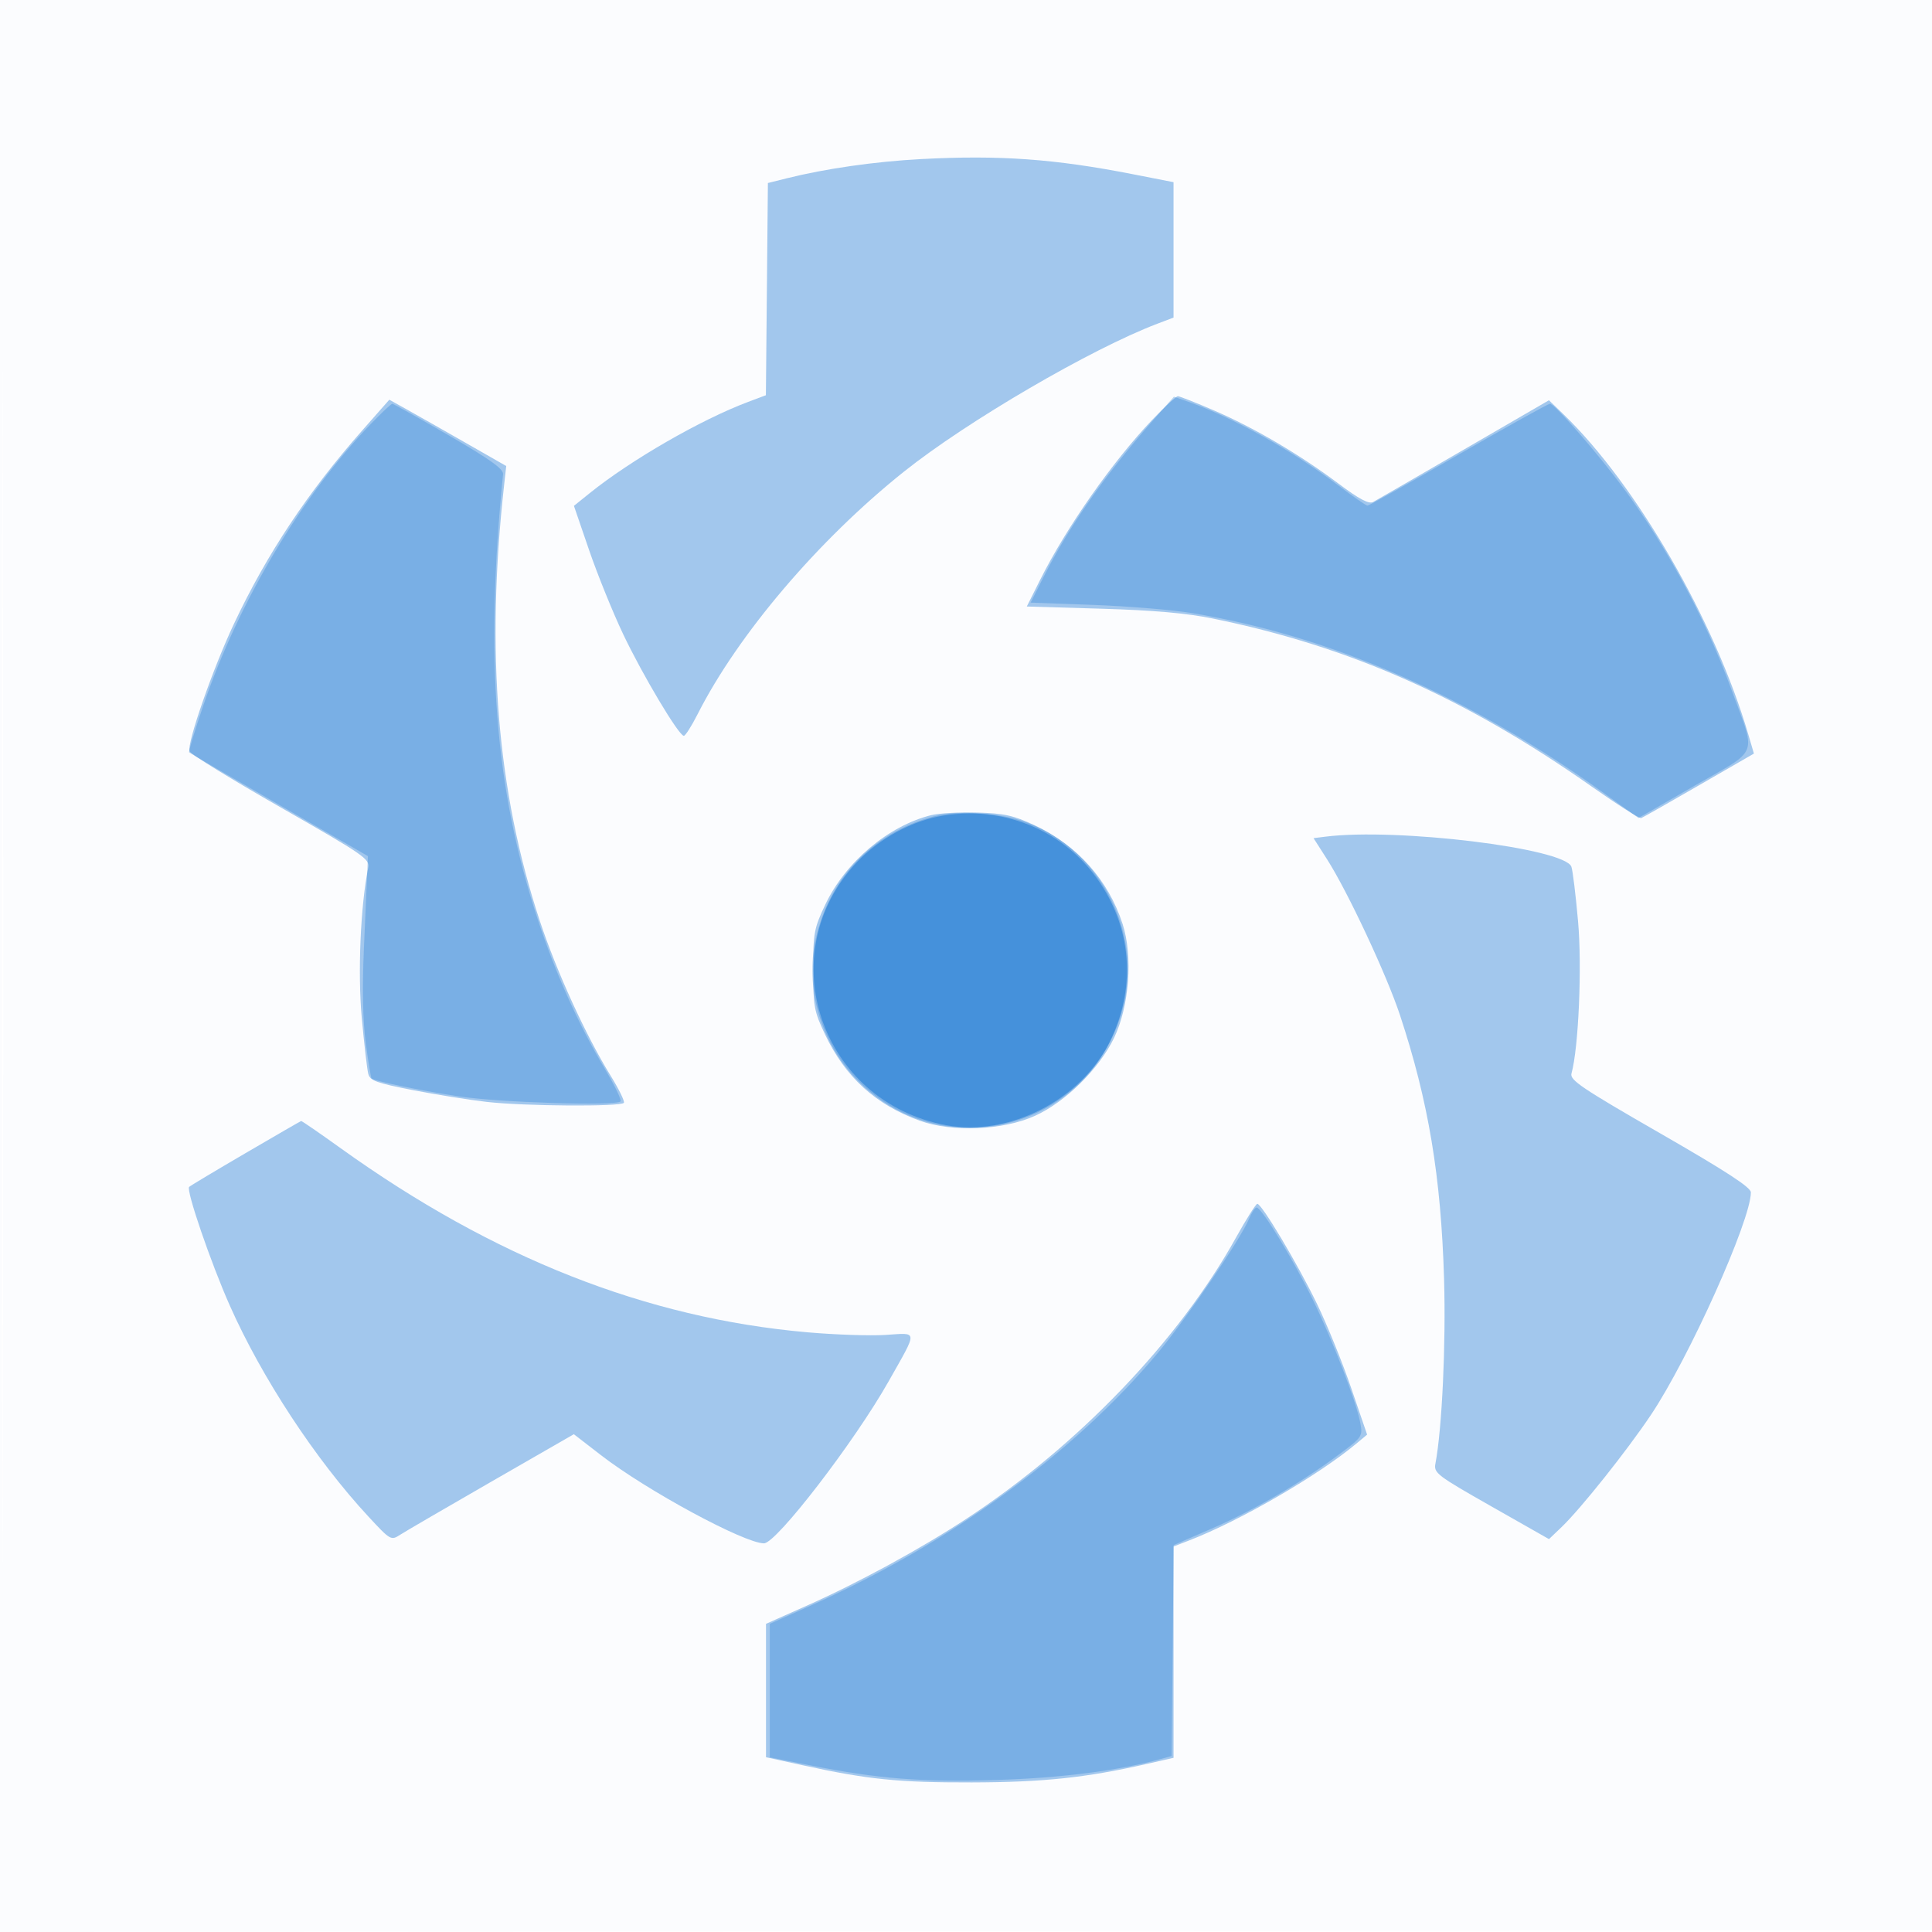
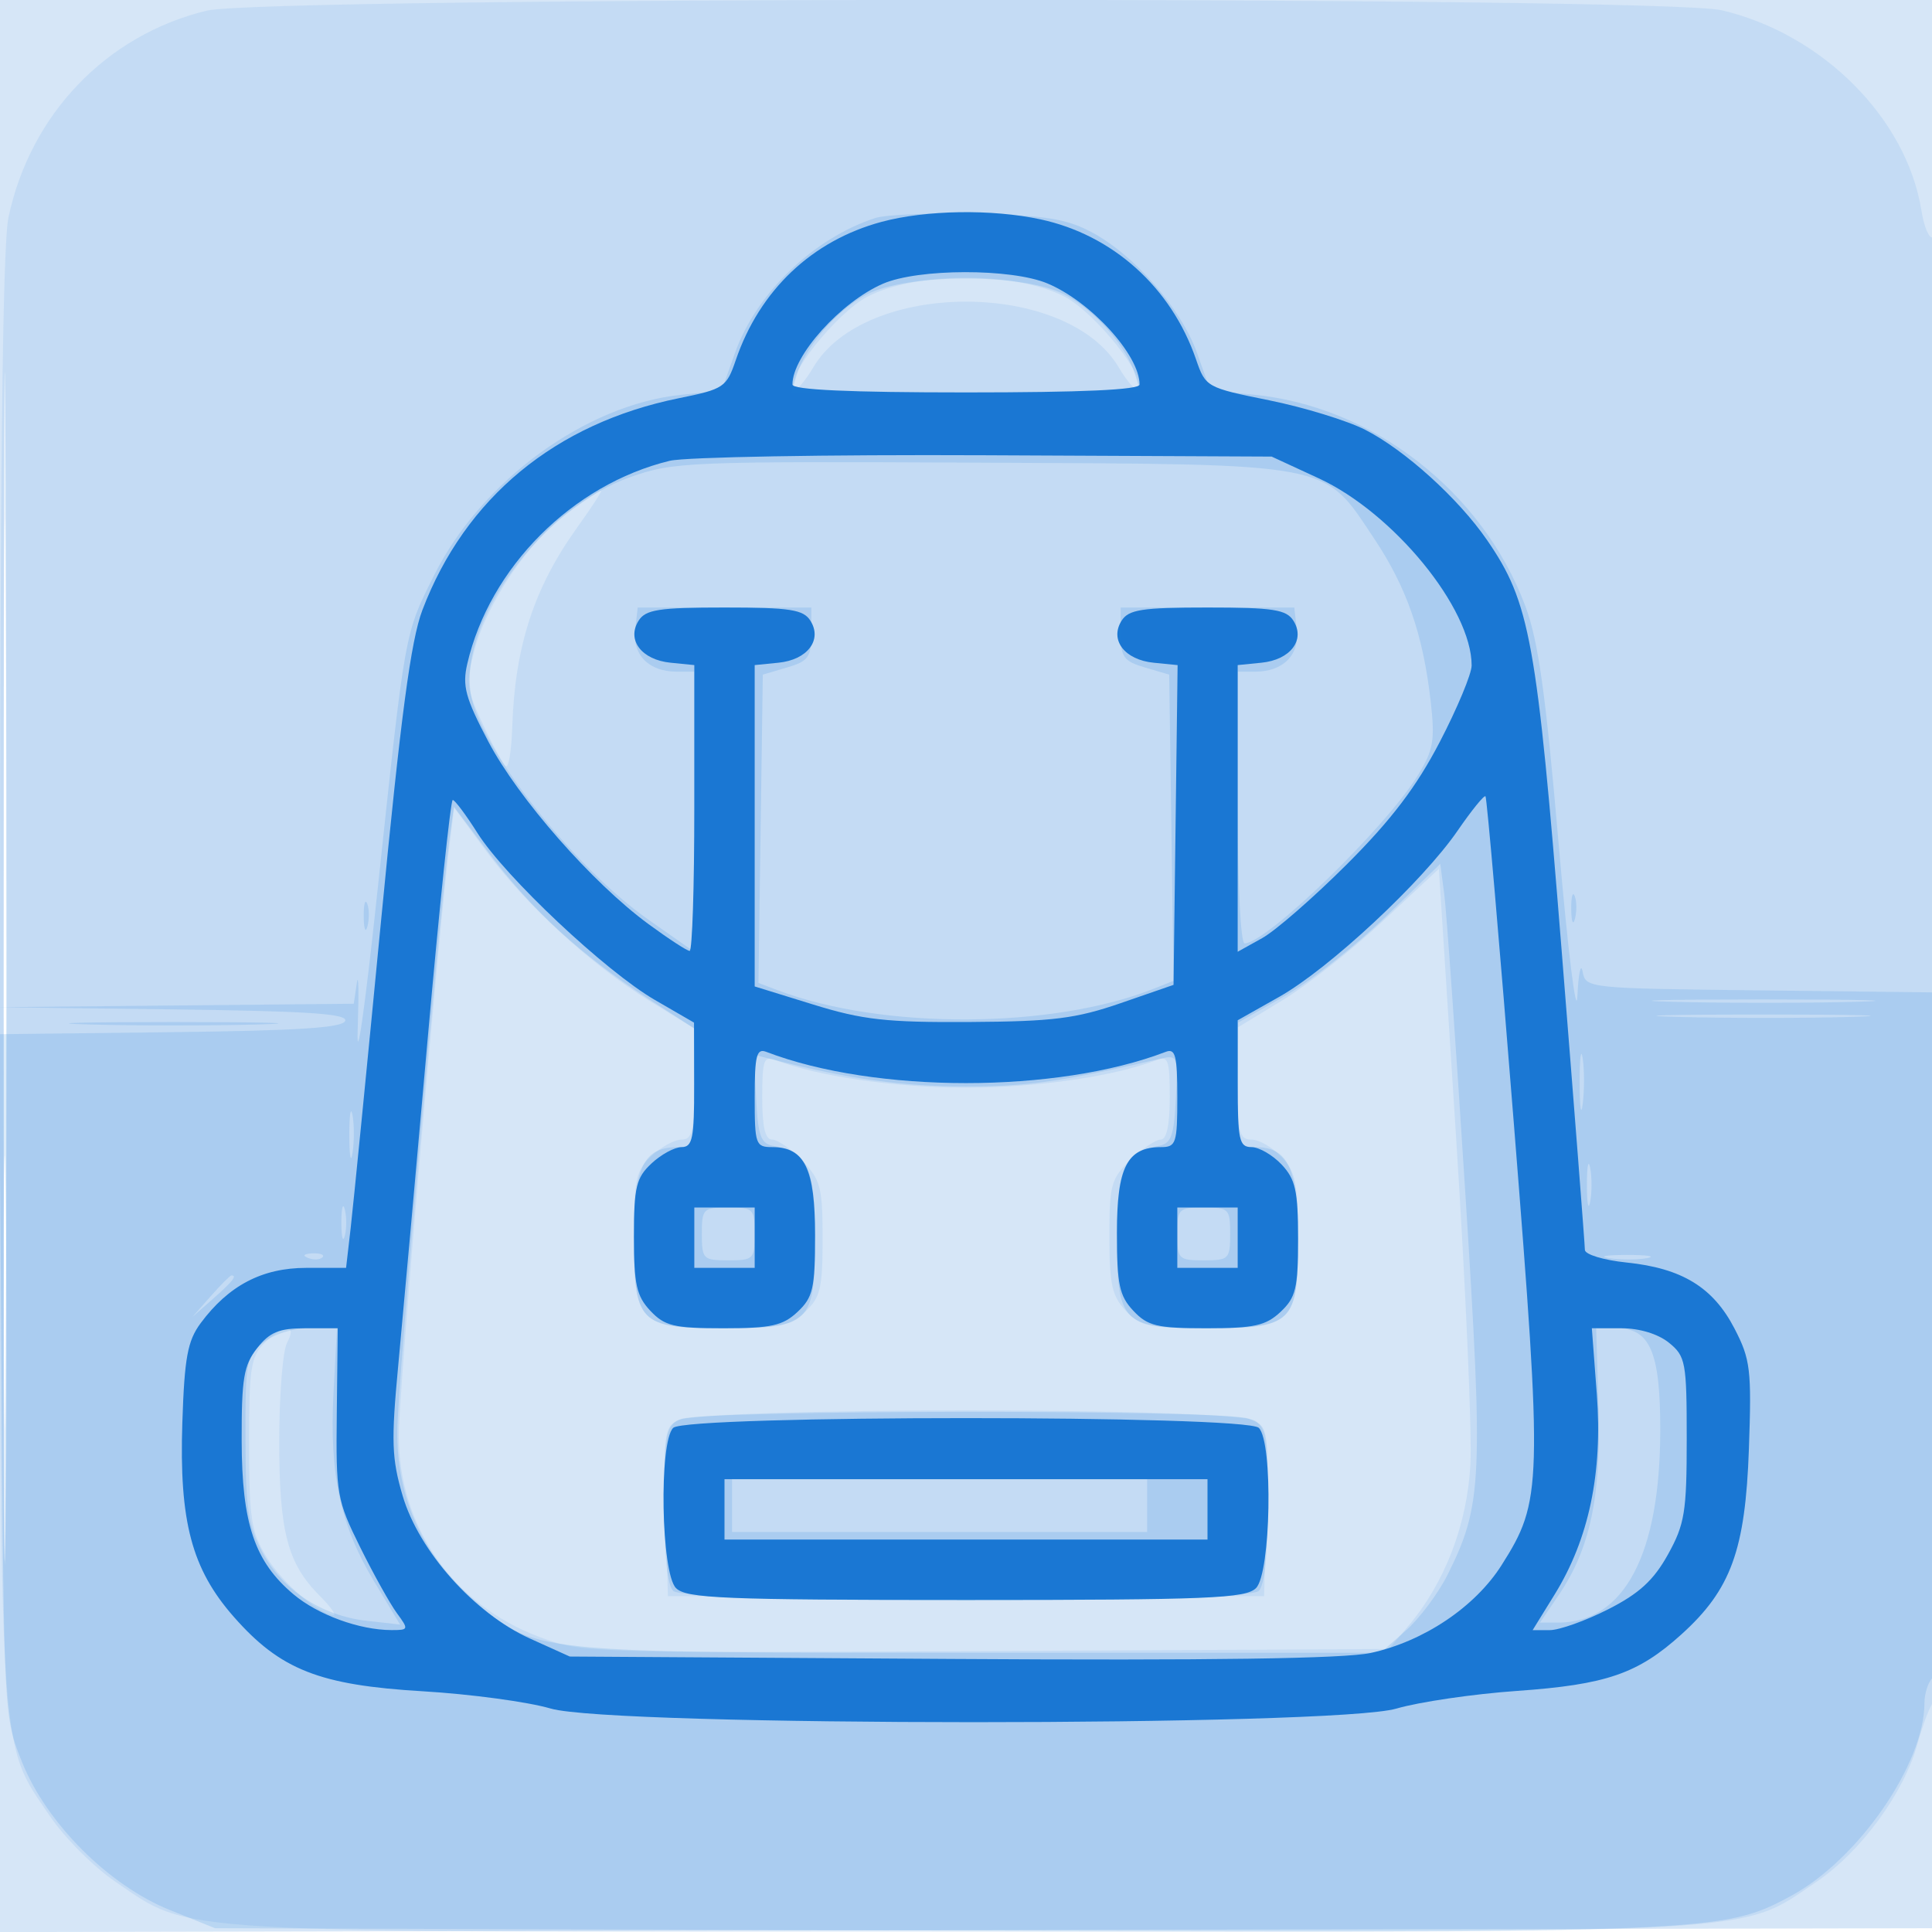
- <svg xmlns="http://www.w3.org/2000/svg" width="512" height="512">
-   <path fill-opacity=".016" d="M0 256.002v256.002l256.25-.252 256.25-.252.252-255.75L513.004 0H0v256.002m.492.498c0 140.8.116 198.251.258 127.67.142-70.582.142-185.782 0-256C.608 57.951.492 115.7.492 256.5" fill="#1976D2" fill-rule="evenodd" />
-   <path fill-opacity=".394" d="M244 42.164c-12.122.645-25.227 2.523-35.5 5.088l-5 1.248-.265 28.12-.266 28.12-4.734 1.778c-12.468 4.683-31.018 15.367-41.937 24.155l-4.202 3.382 4.019 11.723c2.211 6.447 6.261 16.447 9.001 22.222 5.144 10.842 14.782 27 16.105 27 .412 0 2.06-2.588 3.662-5.75 10.687-21.105 32.012-46.171 54.658-64.247 16.732-13.355 49.61-32.545 67.209-39.228l4.25-1.614V48.28l-10.75-2.105c-20.847-4.083-35.386-5.119-56.25-4.011m61.367 69.086c-10.513 11.042-22.734 28.48-29.691 42.364l-3.565 7.115 19.695.581c13.929.411 22.621 1.179 29.694 2.623 36.207 7.396 66.827 20.984 100.327 44.521 6.78 4.764 12.679 8.523 13.108 8.354.429-.17 7.325-4.087 15.325-8.705l14.545-8.398-1.498-5.102c-8.845-30.129-29.662-66.186-48.969-84.817l-3.848-3.714-22.495 13.042c-12.372 7.173-23.203 13.43-24.068 13.904-1.152.632-3.633-.679-9.257-4.891-10.292-7.707-22.287-14.753-32.936-19.346-4.821-2.079-9.138-3.781-9.592-3.781-.454 0-3.503 2.813-6.775 6.25m-209.335 2.783c-14.415 16.358-25.303 32.761-34.011 51.236-5.642 11.969-12.571 31.878-11.783 33.857.3.756 11.188 7.449 24.194 14.874 22.179 12.661 23.617 13.655 23.14 16-2.031 9.986-2.796 27.835-1.702 39.735.645 7.021 1.422 13.709 1.728 14.863.474 1.79 2.194 2.416 11.729 4.274 6.145 1.197 14.998 2.612 19.673 3.144 10.05 1.145 35.684 1.31 36.338.234.25-.413-1.352-3.675-3.56-7.25-6.51-10.537-14.312-27.605-18.734-40.984-11.326-34.26-14.358-71.355-9.444-115.516l.557-5-10.829-6.189c-5.955-3.404-12.926-7.358-15.491-8.787l-4.662-2.597-7.143 8.106M246.746 216.03c-11.368 2.849-22.698 12.425-28.037 23.696-2.978 6.286-3.209 7.53-3.209 17.274 0 9.696.24 11.007 3.138 17.123 5.355 11.302 13.373 18.612 25.076 22.862 8.621 3.131 22.075 2.567 30.567-1.282 8.081-3.663 17.024-12.473 20.953-20.643 4.049-8.418 5.039-21.625 2.265-30.206-3.749-11.594-12.005-20.856-23.302-26.143-5.571-2.606-8.058-3.159-15.18-3.37-4.684-.139-10.206.171-12.271.689m104.555 5.69l-3.2.399 3.579 5.595c5.451 8.522 15.807 30.646 19.324 41.286 7.556 22.858 10.883 42.779 11.69 70 .511 17.218-.541 39.66-2.29 48.859-.474 2.494.352 3.126 14.797 11.332l15.299 8.691 3.334-3.191c5.073-4.856 17.278-20.176 23.654-29.691C447.578 359.943 464 323.39 464 315.988c0-1.323-6.543-5.582-24.048-15.653-20.754-11.94-23.972-14.109-23.494-15.835 1.887-6.816 2.815-28.296 1.744-40.34-.628-7.062-1.425-13.578-1.771-14.48-1.884-4.908-46.202-10.324-65.13-7.96M65.073 305.591c-7.935 4.636-14.663 8.665-14.951 8.954-.855.855 5.756 20.138 10.784 31.455 8.522 19.182 22.722 40.796 36.734 55.91 5.844 6.304 5.983 6.384 8.401 4.822 1.353-.873 12.263-7.227 24.246-14.12l21.787-12.531 7.213 5.573C171.395 395.011 197.271 409 202.469 409c3.276 0 23.982-26.914 33.018-42.918 7.833-13.873 7.899-12.871-.81-12.312-4.084.262-13.444-.055-20.801-.704-42.659-3.767-83.103-19.725-123.566-48.755-5.605-4.021-10.33-7.275-10.5-7.231-.171.045-6.802 3.874-14.737 8.511m262.469 22.4c-15.193 27.353-41.832 55.121-71.542 74.576-12.197 7.987-28.633 16.928-42.25 22.983L203 430.33v35.354l9.75 2.13c17.218 3.762 25.354 4.588 44.75 4.545 18.952-.043 30.275-1.237 46.316-4.885L311 465.84V409.839l4.25-1.649c13.438-5.215 34.1-17.187 44.15-25.582l2.9-2.422-4.224-12.343c-2.323-6.789-6.409-16.843-9.079-22.343-5.182-10.674-14.641-26.521-15.798-26.468-.385.018-2.93 4.049-5.657 8.959" fill="#1976D2" fill-rule="evenodd" />
-   <path fill-opacity=".296" d="M305.217 111.811c-12.496 14.214-21.959 27.768-28.619 40.995l-3.472 6.893 16.687.611c9.178.336 20.962 1.319 26.187 2.183 36.761 6.082 73.31 22.025 108.579 47.362l9.639 6.924 14.926-8.592c17.344-9.984 16.333-7.281 9.615-25.687-7.226-19.799-18.613-40.506-31.069-56.5-7.205-9.251-15.892-19-16.93-19-.486 0-11.412 6.075-24.278 13.5-12.867 7.425-23.701 13.5-24.076 13.5-.376 0-3.883-2.43-7.794-5.399-12.156-9.229-27.716-17.904-39.692-22.129l-3.823-1.349-5.88 6.688m-206.854.439c-18.303 18.96-35.045 47.046-44.43 74.536-2.307 6.757-4.023 12.435-3.814 12.617.21.181 10.956 6.439 23.881 13.906l23.5 13.576-.187 4.307-.88 20.308c-.46 10.628-.29 19.017.506 24.985.659 4.942 1.346 9.134 1.528 9.315.694.695 12.49 3.122 23.033 4.74 10.702 1.642 41.679 2.613 42.947 1.345.339-.338-1.495-4.163-4.075-8.5-7.087-11.914-13.164-25.451-17.905-39.885-11.348-34.549-14.021-68.972-9.15-117.833.137-1.376-3.429-3.929-14.317-10.247-7.975-4.628-14.74-8.415-15.034-8.417-.294-.002-2.815 2.359-5.603 5.247M247.5 216.347c-16.613 4.335-28.513 17.141-31.625 34.031-2.268 12.305 1.964 26.037 10.913 35.412 22.325 23.388 60.915 14.045 70.355-17.034 6.237-20.534-4.871-43.101-24.985-50.762-6.818-2.597-18.123-3.352-24.658-1.647m83.491 106.674c-2.232 5.39-16.418 26.245-24.133 35.479-22.244 26.625-55.049 50.5-92.108 67.034L204 430.33v35.39l10.75 2.121c18.163 3.584 29.371 4.467 49.202 3.876 16.981-.506 32.482-2.475 43.548-5.531l3-.829.265-27.946.265-27.946 9.993-4.327c11.017-4.77 23.512-12.029 33.588-19.514 6.426-4.773 6.55-4.952 5.892-8.5-1.045-5.627-7.186-21.591-12.552-32.629C342.778 333.854 334.339 320 333.03 320c-.433 0-1.35 1.359-2.039 3.021" fill="#1976D2" fill-rule="evenodd" />
-   <path fill-opacity=".533" d="M250 216.137c-8.2 1.313-16.895 6.001-22.894 12.344-22.981 24.299-9.686 63.511 23.634 69.708 16.681 3.102 35.892-6.754 43.452-22.292 6.024-12.383 5.949-25.914-.211-37.769-8.446-16.257-25.753-24.91-43.981-21.991" fill="#1976D2" fill-rule="evenodd" />
+ <svg xmlns="http://www.w3.org/2000/svg" width="256" height="256">
+   <path fill-opacity=".176" d="M0 128.004v128.004l128.25-.254 128.25-.254.254-127.75L257.008 0H0v128.004m.485.496c0 70.4.119 99.053.265 63.672.146-35.38.146-92.98 0-128C.604 29.153.485 58.1.485 128.5" fill="#1976D2" fill-rule="evenodd" />
+   <path fill-opacity=".096" d="M27.384 1.412C14.085 4.639 4.019 15.137 1.123 28.799.337 32.508 0 62.7 0 129.368c0 105.73-.277 101.091 6.64 111.31 1.927 2.848 5.834 6.755 8.682 8.682C25.55 256.283 20.753 256 128 256s102.45.283 112.678-6.64c5.925-4.01 11.617-11.797 13.422-18.36.68-2.475 1.611-4.928 2.069-5.45 1.121-1.282 1.078-194.82-.044-194.127-.481.297-1.168-1.292-1.527-3.533-1.95-12.198-13.108-23.389-26.451-26.53-7.938-1.868-193.048-1.821-200.763.052M.481 129c0 53.625.121 75.563.269 48.75.148-26.813.148-70.688 0-97.5C.602 53.437.481 75.375.481 129m114.426-89.672c-4.139 2.186-11.028 10.885-9.684 12.229.291.291 1.43-.998 2.531-2.864 6.861-11.63 33.631-11.63 40.492 0 1.101 1.866 2.24 3.155 2.531 2.864 1.344-1.344-5.545-10.043-9.684-12.229-6.359-3.359-19.827-3.359-26.186 0m-39.745 28.67c-5.082 3.681-10.65 11.914-12.31 18.202-1.139 4.315-1.044 5.121 1.156 9.816 1.317 2.813 2.686 5.295 3.041 5.514.354.219.727-2.13.828-5.221.349-10.673 2.89-18.462 8.63-26.451C78.426 67.186 79.84 65 79.648 65c-.191 0-2.21 1.349-4.486 2.998m-15.574 43.767c-1.555 12.367-6.73 72.504-6.746 78.391-.033 12.105 7.173 22.461 18.606 26.739 5.673 2.122 6.582 2.151 59.171 1.88l53.408-.275 2.544-3c4.869-5.743 7.835-13.444 8.267-21.466.221-4.106-.629-23.54-1.889-43.188l-2.292-35.723-7.397 6.907c-4.068 3.799-10.065 8.529-13.328 10.511L164 136.145v7.427c0 6.525.222 7.428 1.826 7.428 1.004 0 2.804 1.042 4 2.314 1.881 2.003 2.174 3.463 2.174 10.845 0 11.209-.649 11.841-12.154 11.841-7.589 0-8.73-.247-10.672-2.314-1.833-1.952-2.174-3.491-2.174-9.813 0-6.911.22-7.71 2.805-10.186 1.542-1.478 3.342-2.687 4-2.687.785 0 1.195-1.925 1.195-5.607 0-4.931-.211-5.525-1.75-4.931-5.616 2.168-15.902 3.658-25.25 3.658s-19.634-1.49-25.25-3.658c-1.539-.594-1.75 0-1.75 4.931 0 3.962.385 5.607 1.313 5.607.722 0 2.522 1.262 4 2.805 2.429 2.535 2.687 3.526 2.687 10.325 0 6.569-.293 7.797-2.314 9.696-2.003 1.881-3.463 2.174-10.845 2.174C84.632 176 84 175.351 84 163.846c0-7.589.247-8.73 2.314-10.672 1.273-1.196 3.073-2.174 4-2.174 1.428 0 1.686-1.124 1.686-7.358v-7.358l-5.958-3.677c-7.739-4.777-16.322-12.651-21.627-19.842l-4.231-5.736-.596 4.736M35 178c-1.764 1.764-1.999 3.329-1.995 13.25.005 9.97.267 11.683 2.308 15.054 2.053 3.392 7.002 7.672 8.892 7.689.387.004-.425-1.122-1.805-2.503-4.302-4.301-5.4-8.474-5.4-20.524 0-6.103.466-11.968 1.035-13.032 1.394-2.604-.404-2.565-3.035.066m54.655 10.263c-1.488 1.088-1.688 2.786-1.441 12.25L88.5 211.5h79l.286-10.987c.247-9.464.047-11.162-1.441-12.25-2.498-1.827-74.192-1.827-76.69 0" fill="#1976D2" fill-rule="evenodd" />
+   <path fill-opacity=".152" d="M115.994 28.883c-8.18 2.656-15.798 9.981-18.606 17.888l-1.772 4.989-5.368.554c-12.613 1.302-26.471 11.413-32.696 23.854-3.98 7.956-3.818 7.052-7.582 42.332-1.611 15.096-2.747 23.032-2.577 18 .167-4.95.119-7.762-.108-6.25l-.412 2.75-23.686.231-23.687.23 23.327.288c17.927.222 23.232.573 22.917 1.52-.305.916-6.224 1.3-23.133 1.5l-22.723.269.315 45.231c.314 45.08.324 45.251 2.719 51.224 3.248 8.1 11.473 16.328 19.585 19.594L28.5 255.5l96 .302c102.541.323 103.848.27 112.848-4.602 8.889-4.812 17.652-17.49 17.652-25.538 0-1.244.469-2.731 1.042-3.304.701-.701.946-15.757.75-45.95L256.5 131.5l-23.183-.268c-23.092-.267-23.184-.277-23.614-2.5-.237-1.228-.548.243-.692 3.268-.144 3.025-1.26-6.046-2.48-20.158-1.732-20.037-2.7-26.946-4.418-31.54-5.699-15.238-20.275-26.531-36.171-28.023l-5.559-.522-1.771-4.987c-2.092-5.889-8.396-13.086-14.067-16.06-3.284-1.721-6.115-2.169-15.045-2.381-6.05-.143-12.128.106-13.506.554m-1.19 10.158c-3.896 2.057-8.108 6.931-9.255 10.709l-.684 2.25h46.27l-.684-2.25c-1.178-3.879-5.412-8.689-9.469-10.759-5.505-2.808-20.822-2.779-26.178.05M83.505 63.222C71.86 67.317 60.832 82.295 62.379 91.917c1.148 7.138 13.574 22.954 23.51 29.924L92 126.128V89h-2.309c-3.709 0-5.907-2.207-5.527-5.549L84.5 80.5h23V84c0 3.077-.388 3.614-3.212 4.446l-3.212.946-.288 20.425-.288 20.425 2.5.95c13.871 5.274 36.473 5.171 50-.228l2.5-.997-.288-20.288-.288-20.287-3.212-.946c-2.824-.832-3.212-1.369-3.212-4.446v-3.5h23l.336 2.951c.38 3.342-1.818 5.549-5.527 5.549H164v18c0 10.149.397 18 .91 18 2.92 0 18.735-15.344 22.999-22.315 2.028-3.315 2.247-4.591 1.666-9.727-1.008-8.903-3.17-15.123-7.524-21.643-6.756-10.118-5.02-9.784-52.051-10.008-38.893-.185-40.738-.109-46.495 1.915m-23.956 47.971c-1.37 9.987-6.827 71.885-6.907 78.343-.108 8.823 3.313 16.494 9.97 22.353C70.798 219.095 69.9 219 129.643 219h53.287l3.312-2.907c1.821-1.599 4.33-4.947 5.575-7.44 4.602-9.215 4.757-12.6 2.328-50.842-1.234-19.421-2.482-37.119-2.773-39.329l-.529-4.018-7.246 7.018c-3.985 3.86-10.011 8.593-13.391 10.518l-6.147 3.5-.029 8.25c-.029 7.996.042 8.25 2.315 8.25 4.343 0 5.655 2.824 5.655 12.174 0 11.196-.649 11.826-12.174 11.826-11.196 0-11.826-.649-11.826-12.174 0-9.018.984-11.163 5.5-11.982 1.688-.307 2.047-1.279 2.304-6.231.293-5.674.228-5.849-2-5.333-13.202 3.055-17.612 3.685-25.804 3.685-8.341 0-15.46-.983-25.304-3.494l-2.803-.715.303 5.862c.257 4.947.616 5.919 2.304 6.226 4.537.823 5.5 2.951 5.5 12.156 0 11.392-.616 12-12.174 12C84.63 176 84 175.351 84 163.826 84 154.615 85.289 152 89.829 152c2.044 0 2.171-.46 2.171-7.861v-7.861l-6.25-4.042c-8.695-5.624-15.109-11.478-20.773-18.959l-4.837-6.391-.591 4.307m148.646 9.307c.02 1.65.244 2.204.498 1.231.254-.973.237-2.323-.037-3-.274-.677-.481.119-.461 1.769m-160 1c.02 1.65.244 2.204.498 1.231.254-.973.237-2.323-.037-3-.274-.677-.481.119-.461 1.769m173.612 11.247c6.769.174 17.569.173 24-.001 6.431-.174.893-.315-12.307-.315-13.2.001-18.462.143-11.693.316m.499 2c6.494.175 16.844.174 23-.001 6.157-.175.844-.318-11.806-.317-12.65 0-17.687.144-11.194.318m-210.556 1c6.188.175 16.313.175 22.5 0 6.188-.176 1.125-.319-11.25-.319s-17.437.143-11.25.319M.459 180c0 23.925.13 33.713.29 21.75.159-11.962.159-31.537 0-43.5-.16-11.962-.29-2.175-.29 21.75m208.851-36.5c.005 3.3.192 4.529.415 2.732.222-1.797.218-4.497-.01-6-.229-1.503-.411-.032-.405 3.268m-163.024 7c.008 2.75.202 3.756.432 2.236.229-1.52.223-3.77-.014-5-.237-1.23-.425.014-.418 2.764m163.986 6.5c0 2.475.195 3.488.434 2.25.238-1.238.238-3.262 0-4.5-.239-1.238-.434-.225-.434 2.25m-165.04 5c0 1.925.206 2.713.457 1.75.252-.963.252-2.537 0-3.5-.251-.963-.457-.175-.457 1.75M93 163.5c0 3.333.167 3.5 3.5 3.5s3.5-.167 3.5-3.5-.167-3.5-3.5-3.5-3.5.167-3.5 3.5m63 0c0 3.333.167 3.5 3.5 3.5s3.5-.167 3.5-3.5-.167-3.5-3.5-3.5-3.5.167-3.5 3.5m-115.187 3.183c.721.289 1.584.253 1.916-.079.332-.332-.258-.568-1.312-.525-1.165.048-1.402.285-.604.604m172.451.035c1.52.229 3.77.223 5-.014 1.23-.237-.014-.425-2.764-.418-2.75.008-3.756.202-2.236.432m-185.34 5.032L25.5 174.5l2.75-2.424c2.57-2.266 3.209-3.076 2.424-3.076-.179 0-1.416 1.238-2.75 2.75m6.937 6.163c-2.222 1.8-2.359 2.552-2.336 12.75.022 9.197.358 11.465 2.219 14.986 2.647 5.007 7.861 8.439 13.843 9.114l4.424.498-3.459-5.745c-4.47-7.422-5.925-14.18-5.363-24.894l.452-8.622h-3.709c-2.165 0-4.694.797-6.071 1.913m176.954 8.606c.352 11.77-1.119 18.702-5.263 24.809L204.06 215h2.423c8.727 0 13.501-9.021 13.511-25.527.007-10.31-1.354-13.472-5.801-13.475l-2.693-.002.315 10.523M90.25 188.031c-2.13.856-2.25 1.457-2.25 11.237 0 6.703.422 10.754 1.2 11.532 1.722 1.722 75.878 1.722 77.6 0 .778-.778 1.2-4.828 1.2-11.525 0-10.163-.04-10.34-2.565-11.3-3.251-1.236-72.098-1.185-75.185.056M97 199.5v3.5h55v-7H97v3.5" fill="#1976D2" fill-rule="evenodd" />
+   <path fill-opacity=".988" d="M116.803 29.399c-9.21 2.48-16.145 9.056-19.303 18.304-1.235 3.617-1.592 3.857-7.534 5.06-16.382 3.318-28.344 13.199-34.001 28.087-1.524 4.011-2.853 13.996-5.455 40.977-1.892 19.62-3.713 38.036-4.047 40.923l-.607 5.25h-5.28c-5.829 0-10.284 2.332-13.984 7.32-1.739 2.344-2.149 4.571-2.431 13.187-.429 13.101 1.241 19.397 6.831 25.746 6.164 7.004 11.336 9.04 25.008 9.848 6.325.374 13.961 1.404 16.968 2.29 8.174 2.405 103.863 2.411 112.064.006 3.007-.882 10.193-1.936 15.968-2.342 11.838-.832 16.015-2.267 21.793-7.487 6.57-5.936 8.475-11.167 8.946-24.568.37-10.521.207-11.881-1.917-15.977-2.827-5.45-6.956-7.975-14.281-8.731-3.056-.315-5.539-1.07-5.536-1.682.003-.61-1.38-18.435-3.075-39.61-3.299-41.234-4.195-46.164-9.889-54.44-3.792-5.511-10.883-11.929-16.151-14.616-2.371-1.21-8.095-2.965-12.72-3.902-8.302-1.68-8.428-1.75-9.689-5.42-3.277-9.533-11.021-16.5-20.629-18.56-6.456-1.385-15.17-1.245-21.049.337m.197 8.195c-5.6 2.426-12 9.549-12 13.356 0 .703 7.608 1.05 23 1.05s23-.347 23-1.05c0-3.902-6.469-10.995-12.218-13.397-4.805-2.007-17.107-1.984-21.782.041M88.746 61.058c-12.901 3.135-23.874 14.138-26.83 26.905-.678 2.93-.25 4.512 2.78 10.278 3.964 7.544 13.783 18.738 21.234 24.208 2.661 1.953 5.115 3.551 5.454 3.551.339 0 .616-8.521.616-18.937V88.127l-3.149-.314c-3.837-.381-5.844-3.016-4.237-5.563.935-1.482 2.681-1.75 11.386-1.75 8.705 0 10.451.268 11.386 1.75 1.607 2.547-.4 5.182-4.237 5.563l-3.149.314v42.582l7.75 2.395c6.582 2.035 9.71 2.384 20.75 2.316 11.022-.068 14.065-.448 20-2.5l7-2.42.27-21.185.269-21.185-3.168-.315c-3.855-.383-5.867-3.013-4.257-5.565.935-1.482 2.681-1.75 11.386-1.75 8.705 0 10.451.268 11.386 1.75 1.607 2.547-.4 5.182-4.237 5.563l-3.149.314v37.986l3.243-1.806c1.784-.994 6.855-5.417 11.27-9.83 5.851-5.847 9.175-10.227 12.257-16.152 2.327-4.472 4.23-9.037 4.23-10.145 0-7.565-10.342-20.216-20.278-24.806L168.5 60.5l-38-.177c-20.9-.097-39.689.234-41.754.735m104.398 49.008c-4.648 6.76-17.01 18.277-23.629 22.013L164 135.191v8.404c0 7.471.203 8.405 1.826 8.405 1.004 0 2.804 1.042 4 2.314 1.834 1.953 2.174 3.49 2.174 9.826 0 6.559-.294 7.787-2.314 9.686-1.953 1.834-3.49 2.174-9.826 2.174-6.559 0-7.787-.294-9.686-2.314-1.859-1.98-2.174-3.477-2.174-10.345 0-8.694 1.361-11.341 5.829-11.341 2.009 0 2.171-.493 2.171-6.607 0-5.524-.251-6.511-1.532-6.019-14.392 5.523-38.544 5.523-52.936 0-1.281-.492-1.532.495-1.532 6.019 0 6.264.122 6.607 2.345 6.607 4.27 0 5.655 2.854 5.655 11.654 0 7.067-.269 8.25-2.314 10.172-1.953 1.834-3.49 2.174-9.826 2.174-6.559 0-7.787-.294-9.686-2.314-1.834-1.953-2.174-3.49-2.174-9.826 0-6.559.294-7.787 2.314-9.686 1.273-1.196 3.073-2.174 4-2.174 1.447 0 1.683-1.172 1.666-8.25l-.02-8.25-5.181-3c-6.504-3.767-19.848-16.317-23.509-22.112-1.524-2.411-3-4.385-3.281-4.386-.281-.001-1.778 14.285-3.327 31.748s-3.304 36.925-3.9 43.25c-.938 9.957-.86 12.262.584 17.177 2.165 7.372 9.506 15.607 16.884 18.941l5.27 2.382 50.5.319c34.459.217 52.127-.035 55.622-.794 7.021-1.523 13.83-6.091 17.346-11.636 5.393-8.504 5.448-10.446 1.645-58.263-1.893-23.809-3.593-43.435-3.778-43.615-.184-.18-1.845 1.87-3.691 4.555M92 164v4h8v-8h-8v4m64 0v4h8v-8h-8v4M34.073 178.635c-1.775 2.256-2.07 4.016-2.051 12.25.025 11.025 1.713 16.031 6.867 20.368 3.239 2.726 8.731 4.731 12.983 4.741 2.284.006 2.31-.078.717-2.244-.911-1.238-3.103-5.175-4.872-8.75-3.082-6.226-3.212-6.974-3.091-17.75l.126-11.25h-4.304c-3.457 0-4.71.518-6.375 2.635m177.514 6.115c.786 10.43-1.054 19.178-5.573 26.5l-2.931 4.75h2.279c1.254 0 4.723-1.238 7.709-2.75 4.109-2.082 6.037-3.844 7.929-7.25 2.236-4.025 2.5-5.644 2.5-15.337 0-10.181-.143-10.952-2.361-12.75-1.429-1.158-3.909-1.913-6.286-1.913h-3.925l.659 8.75M89.2 189.2c-1.908 1.908-1.605 19.253.371 21.229C90.943 211.8 95.827 212 128 212s37.057-.2 38.429-1.571c1.976-1.976 2.279-19.321.371-21.229-1.722-1.722-75.878-1.722-77.6 0M96 200v4h64v-8H96v4" fill="#1976D2" fill-rule="evenodd" />
</svg>
